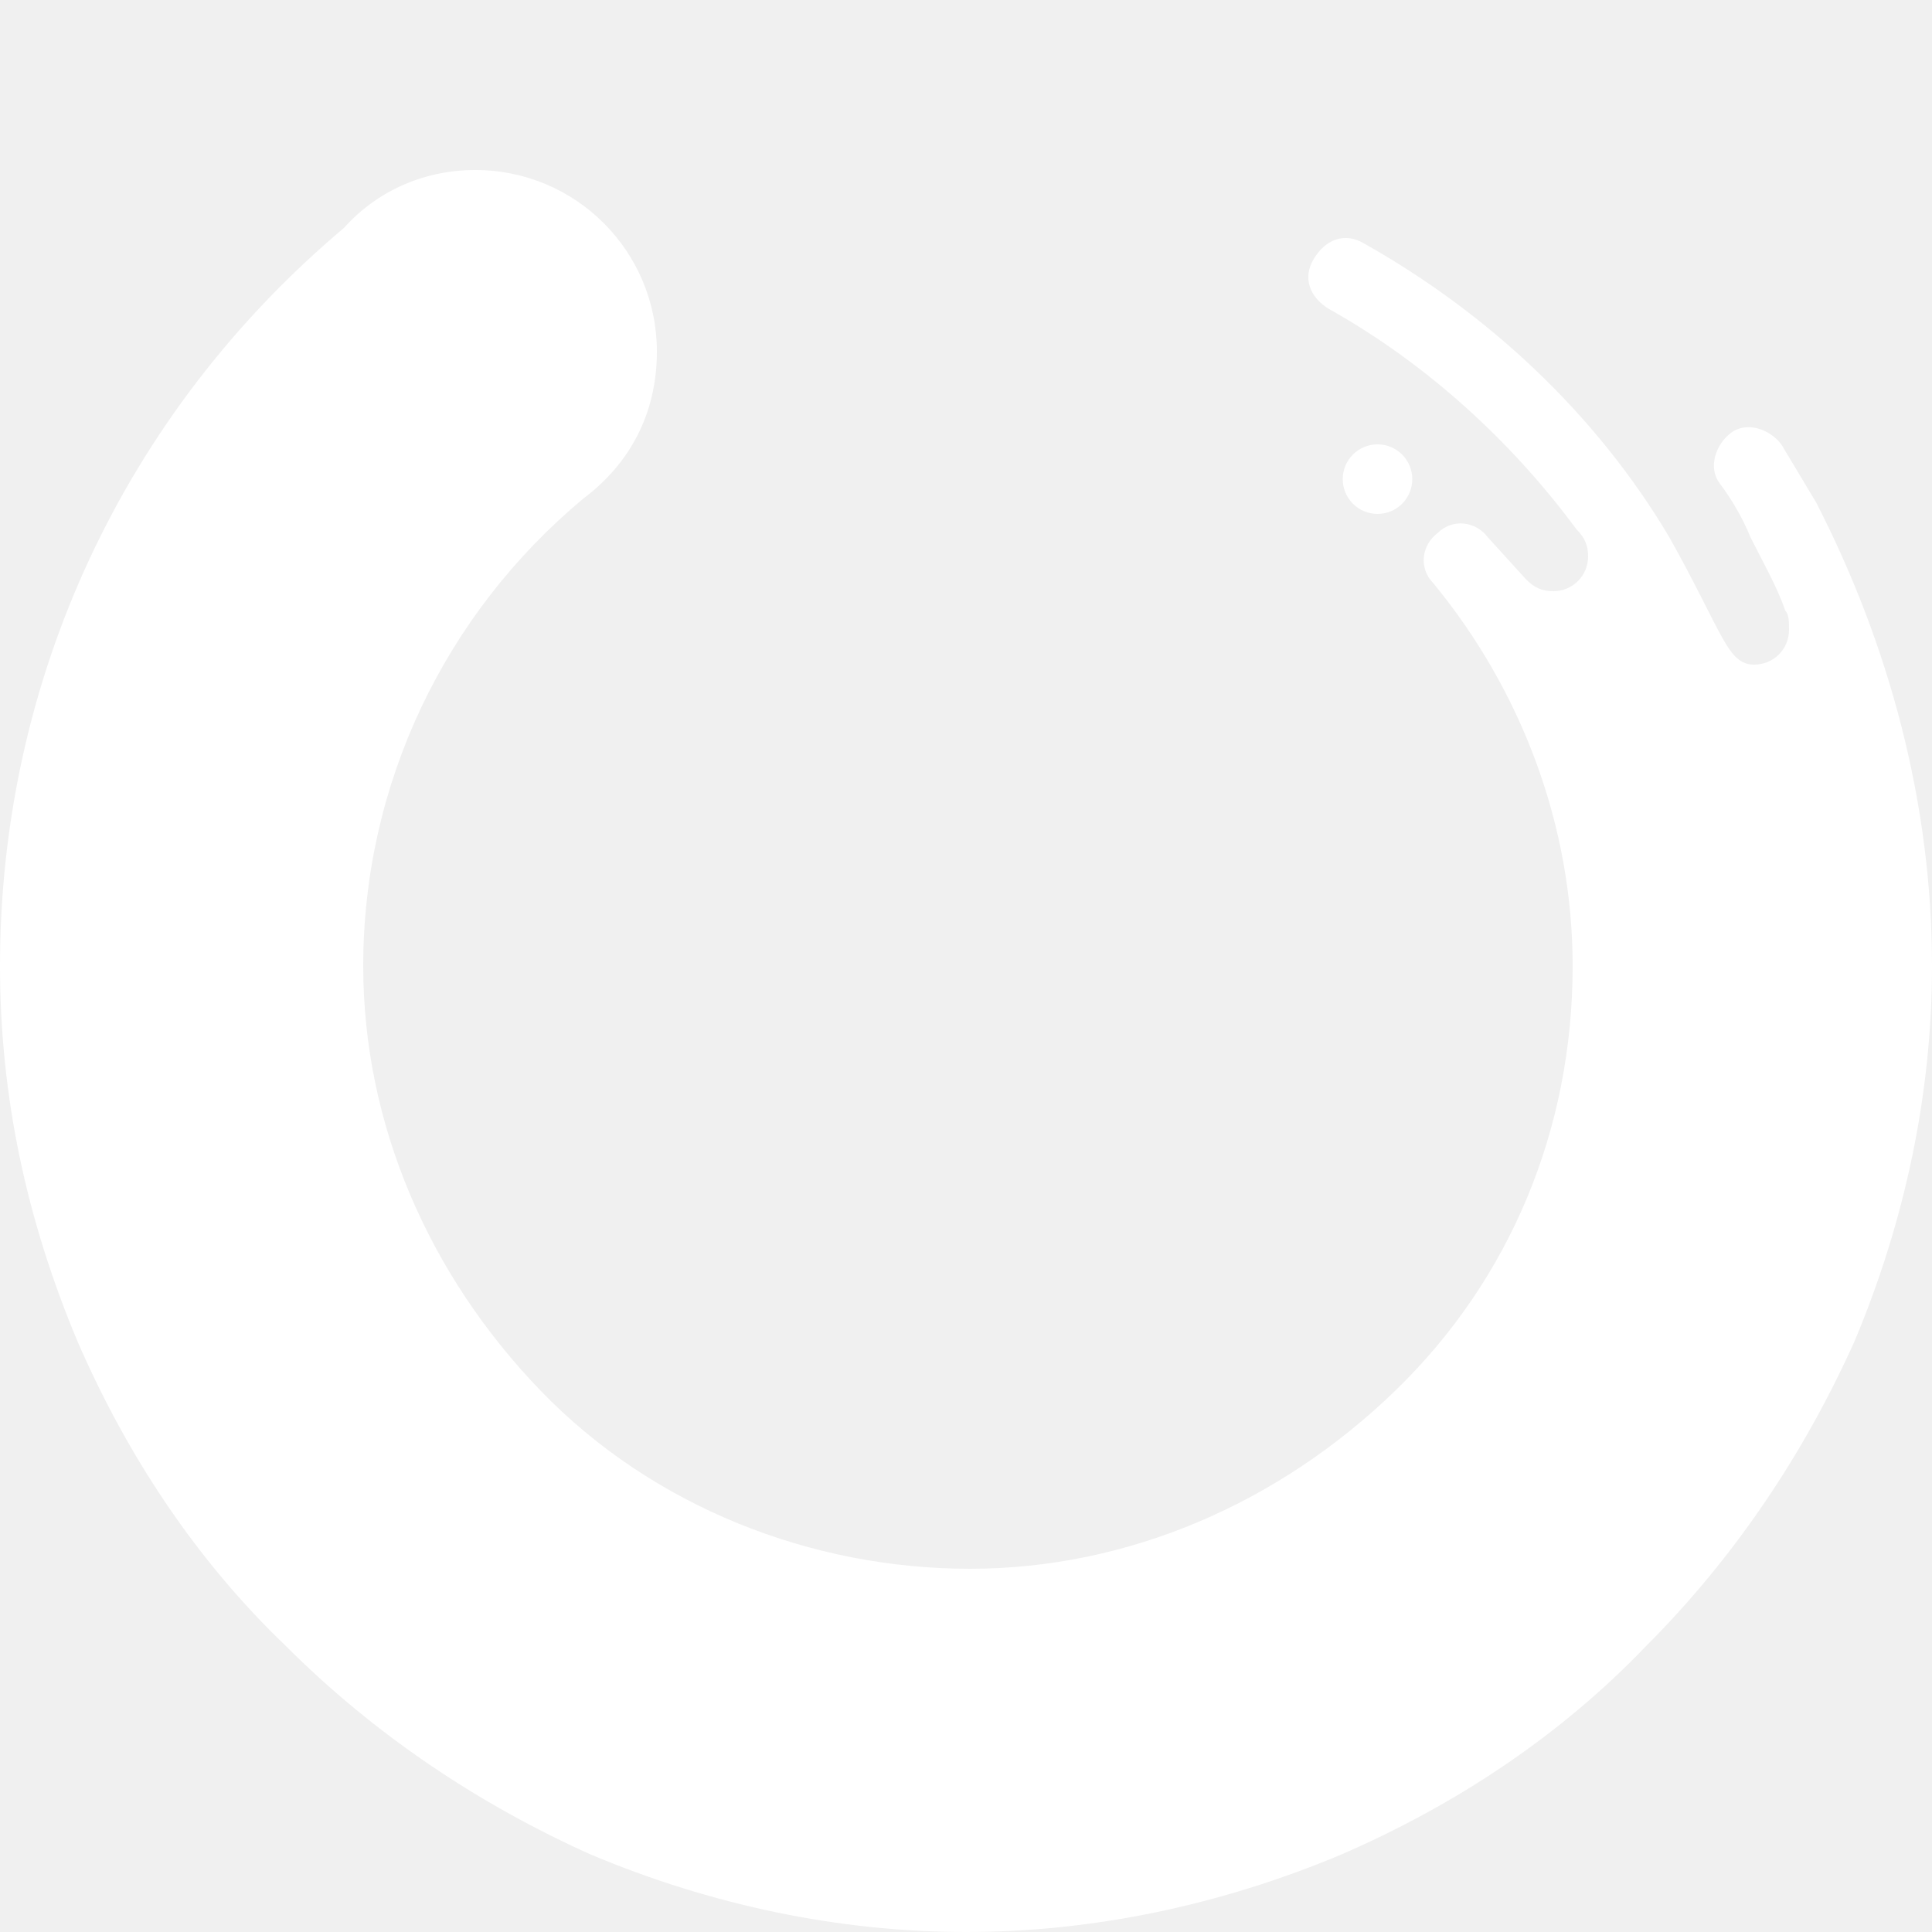
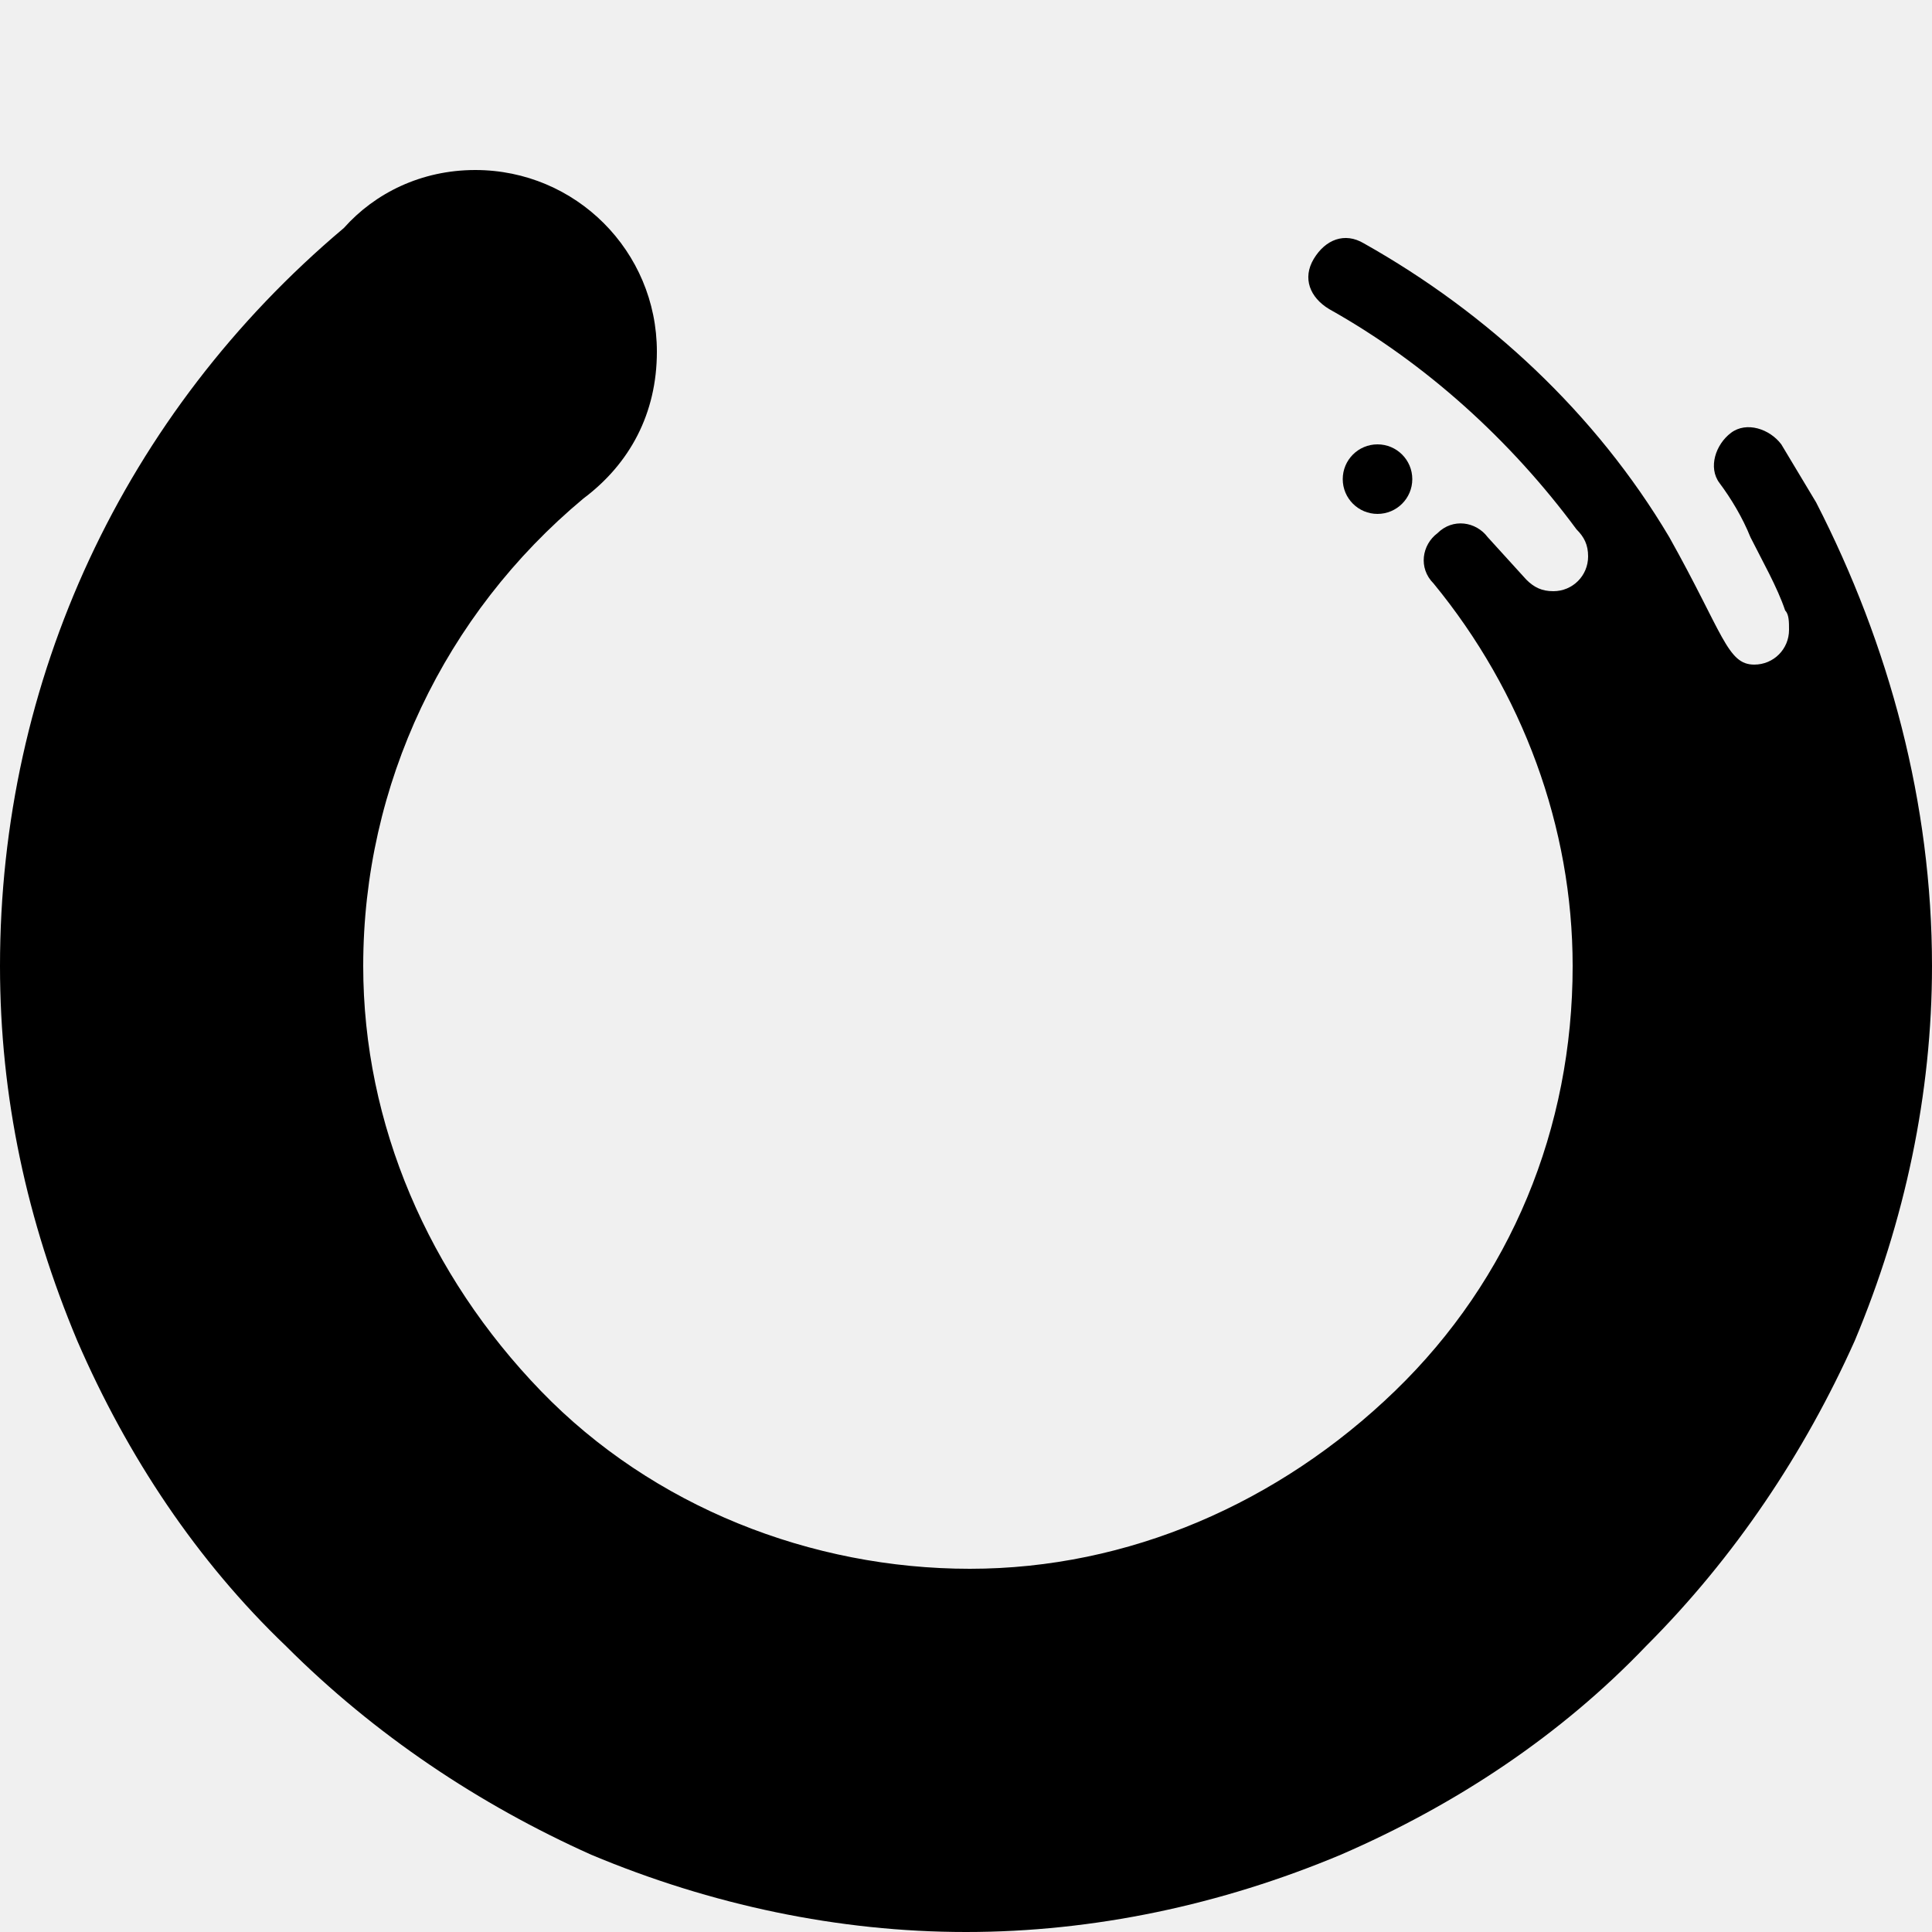
<svg xmlns="http://www.w3.org/2000/svg" viewBox="0 0 50 50">
-   <g fill="none" fill-rule="evenodd">
-     <g fill="#fff">
-       <path d="M38.5 13.9c-.3-.4-.9-.5-1.3-.1-.4.3-.5.9-.1 1.3 2.3 2.8 3.6 6.3 3.6 9.9 0 4.2-1.6 8.1-4.6 11-3 2.9-6.9 4.6-11 4.6S16.9 39 14 36c-2.9-3-4.6-6.9-4.6-11 0-4.7 2.1-9.1 5.7-12.1 1.2-.9 1.9-2.2 1.9-3.8 0-2.6-2.1-4.7-4.7-4.7-1.4 0-2.6.6-3.4 1.5C3.2 10.7 0 17.6 0 25c0 3.4.7 6.6 2 9.7 1.3 3 3.1 5.7 5.4 7.9 2.3 2.3 5 4.1 7.9 5.4 3.1 1.3 6.4 2 9.7 2 3.3 0 6.6-.7 9.7-2 3-1.3 5.7-3.1 7.9-5.4 2.3-2.3 4.1-5 5.4-7.9 1.3-3.1 2-6.4 2-9.7 0-4.2-1.1-8.3-3-12l-.9-1.5c-.3-.4-.9-.6-1.3-.3s-.6.9-.3 1.3.6.9.8 1.4c.3.6.7 1.3.9 1.9.1.1.1.3.1.5 0 .5-.4.9-.9.9-.7 0-.8-.8-2.2-3.3-1.9-3.2-4.7-5.8-7.9-7.6-.5-.3-1-.1-1.3.4-.3.5-.1 1 .4 1.3 2.5 1.4 4.7 3.4 6.4 5.7.2.2.3.4.3.7 0 .5-.4.9-.9.9-.3 0-.5-.1-.7-.3" />
-       <ellipse cx="35.65" cy="12.4" rx=".9" ry=".9" />
-     </g>
-   </g>
+   <path d="M38.5 13.9c-.3-.4-.9-.5-1.3-.1-.4.3-.5.9-.1 1.3 2.3 2.8 3.6 6.3 3.6 9.9 0 4.2-1.6 8.1-4.6 11-3 2.9-6.9 4.6-11 4.6S16.9 39 14 36c-2.9-3-4.6-6.9-4.6-11 0-4.7 2.1-9.1 5.7-12.1 1.2-.9 1.9-2.2 1.9-3.8 0-2.6-2.1-4.7-4.7-4.7-1.4 0-2.6.6-3.4 1.5C3.2 10.7 0 17.6 0 25c0 3.4.7 6.6 2 9.7 1.3 3 3.1 5.7 5.4 7.9 2.3 2.3 5 4.1 7.9 5.4 3.1 1.3 6.4 2 9.7 2 3.3 0 6.6-.7 9.7-2 3-1.3 5.7-3.1 7.9-5.4 2.3-2.3 4.1-5 5.4-7.9 1.3-3.1 2-6.4 2-9.7 0-4.2-1.1-8.3-3-12l-.9-1.5c-.3-.4-.9-.6-1.3-.3s-.6.9-.3 1.3.6.9.8 1.4c.3.6.7 1.3.9 1.9.1.1.1.3.1.5 0 .5-.4.9-.9.9-.7 0-.8-.8-2.2-3.3-1.9-3.2-4.7-5.8-7.9-7.6-.5-.3-1-.1-1.3.4-.3.5-.1 1 .4 1.3 2.5 1.4 4.7 3.4 6.4 5.7.2.2.3.4.3.7 0 .5-.4.9-.9.9-.3 0-.5-.1-.7-.3" fill="currentColor" />
+   <ellipse cx="35.65" cy="12.4" rx=".9" ry=".9" fill="currentColor" />
</svg>
